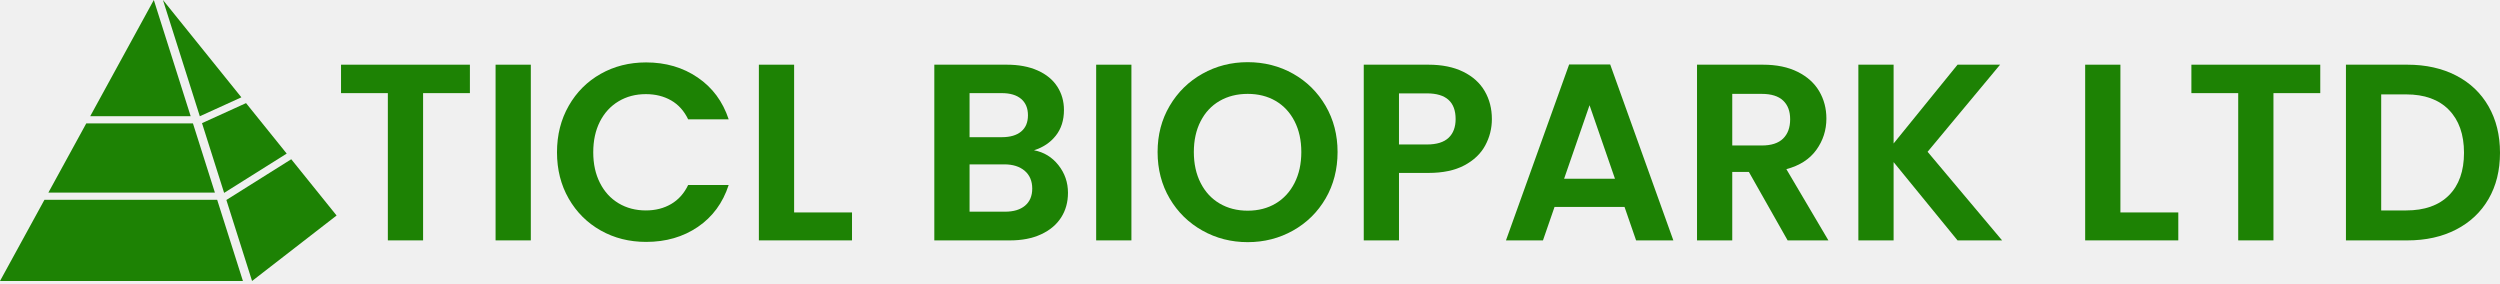
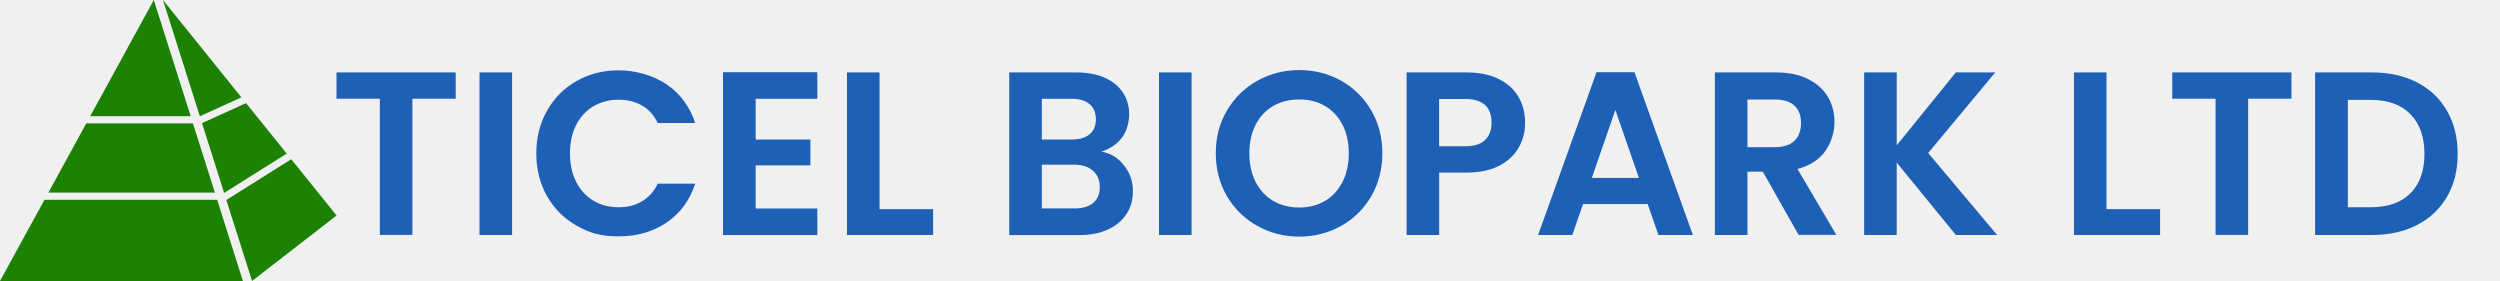
- <svg xmlns="http://www.w3.org/2000/svg" width="520" height="59" viewBox="0 0 520 59" fill="none">
-   <g clip-path="url(#clip0_718_5)">
-     <path d="M97.74 13.455V19.371H88.002V50H80.672V19.371H70.934V13.455H97.74Z" fill="#1D8204" />
-     <path d="M110.41 13.455V50H103.08V13.455H110.41Z" fill="#1D8204" />
-     <path d="M118.29 22.015C119.913 19.169 122.13 16.954 124.939 15.365C127.749 13.777 130.899 12.982 134.391 12.982C138.474 12.982 142.053 14.03 145.124 16.124C148.195 18.218 150.342 21.117 151.564 24.816H143.134C142.296 23.072 141.119 21.763 139.601 20.889C138.082 20.017 136.328 19.58 134.339 19.58C132.21 19.58 130.315 20.078 128.658 21.073C126.999 22.068 125.708 23.473 124.784 25.288C123.859 27.104 123.396 29.233 123.396 31.675C123.396 34.118 123.859 36.204 124.784 38.037C125.708 39.87 127.001 41.283 128.658 42.278C130.315 43.273 132.21 43.771 134.339 43.771C136.328 43.771 138.082 43.326 139.601 42.436C141.119 41.546 142.298 40.229 143.134 38.483H151.564C150.342 42.218 148.204 45.124 145.15 47.201C142.095 49.277 138.508 50.316 134.391 50.316C130.899 50.316 127.749 49.522 124.939 47.933C122.13 46.345 119.913 44.137 118.29 41.309C116.666 38.482 115.855 35.27 115.855 31.675C115.855 28.081 116.666 24.861 118.29 22.016V22.015Z" fill="#1D8204" />
-     <path d="M165.176 44.189H177.218V50H157.846V13.455H165.176V44.189Z" fill="#1D8204" />
-     <path d="M220.15 34.346C221.477 36.021 222.139 37.941 222.139 40.105C222.139 42.061 221.659 43.779 220.7 45.262C219.739 46.747 218.353 47.906 216.537 48.744C214.722 49.583 212.575 50.002 210.097 50.002H194.338V13.455H209.417C211.895 13.455 214.032 13.857 215.831 14.659C217.629 15.462 218.989 16.579 219.915 18.011C220.839 19.442 221.303 21.065 221.303 22.881C221.303 25.01 220.735 26.79 219.602 28.221C218.467 29.653 216.958 30.665 215.073 31.258C217.132 31.643 218.825 32.672 220.151 34.347H220.15V34.346ZM201.668 28.534H208.369C210.114 28.534 211.458 28.141 212.401 27.356C213.344 26.571 213.815 25.445 213.815 23.979C213.815 22.512 213.344 21.378 212.401 20.576C211.458 19.773 210.115 19.371 208.369 19.371H201.668V28.534ZM213.213 42.775C214.208 41.937 214.706 40.75 214.706 39.214C214.706 37.678 214.182 36.413 213.136 35.523C212.088 34.633 210.674 34.188 208.894 34.188H201.669V44.031H209.052C210.832 44.031 212.22 43.612 213.215 42.775H213.213Z" fill="#1D8204" />
-     <path d="M235.334 13.455V50H228.004V13.455H235.334Z" fill="#1D8204" />
-     <path d="M250.099 47.958C247.236 46.353 244.967 44.128 243.292 41.283C241.617 38.438 240.779 35.218 240.779 31.623C240.779 28.028 241.617 24.861 243.292 22.016C244.967 19.17 247.237 16.946 250.099 15.34C252.96 13.734 256.102 12.932 259.523 12.932C262.943 12.932 266.127 13.734 268.973 15.34C271.818 16.946 274.068 19.172 275.727 22.016C277.384 24.861 278.214 28.062 278.214 31.623C278.214 35.184 277.384 38.439 275.727 41.283C274.068 44.128 271.808 46.353 268.947 47.958C266.084 49.564 262.943 50.367 259.523 50.367C256.102 50.367 252.96 49.564 250.099 47.958ZM265.334 42.329C267.009 41.334 268.318 39.913 269.261 38.062C270.204 36.213 270.675 34.066 270.675 31.622C270.675 29.178 270.204 27.041 269.261 25.208C268.318 23.375 267.009 21.971 265.334 20.992C263.659 20.015 261.722 19.527 259.523 19.527C257.324 19.527 255.378 20.015 253.685 20.992C251.991 21.969 250.676 23.375 249.733 25.208C248.79 27.041 248.319 29.178 248.319 31.622C248.319 34.066 248.79 36.213 249.733 38.062C250.676 39.913 251.993 41.334 253.685 42.329C255.378 43.324 257.324 43.822 259.523 43.822C261.722 43.822 263.659 43.324 265.334 42.329Z" fill="#1D8204" />
-     <path d="M308.923 30.262C307.997 31.973 306.548 33.351 304.577 34.399C302.604 35.446 300.118 35.969 297.116 35.969H290.99V50H283.66V13.455H297.116C299.943 13.455 302.352 13.944 304.341 14.921C306.33 15.899 307.823 17.242 308.818 18.952C309.813 20.663 310.311 22.6 310.311 24.764C310.311 26.719 309.848 28.552 308.923 30.261V30.262ZM301.304 28.665C302.281 27.741 302.77 26.44 302.77 24.764C302.77 21.203 300.78 19.423 296.8 19.423H290.989V30.051H296.8C298.824 30.051 300.326 29.589 301.303 28.663H301.304V28.665Z" fill="#1D8204" />
-     <path d="M337.901 43.037H323.346L320.937 50.001H313.241L326.383 13.402H334.917L348.058 50.001H340.309L337.901 43.037ZM335.912 37.172L330.624 21.884L325.336 37.172H335.913H335.912Z" fill="#1D8204" />
-     <path d="M371.828 50.002L363.765 35.761H360.309V50.002H352.979V13.455H366.696C369.523 13.455 371.931 13.953 373.921 14.948C375.91 15.942 377.403 17.287 378.397 18.98C379.392 20.674 379.89 22.566 379.89 24.66C379.89 27.069 379.192 29.242 377.796 31.179C376.4 33.117 374.322 34.452 371.565 35.185L380.309 50.003H371.827H371.828V50.002ZM360.31 30.262H366.436C368.425 30.262 369.908 29.783 370.886 28.823C371.863 27.863 372.352 26.529 372.352 24.817C372.352 23.105 371.862 21.841 370.886 20.916C369.91 19.992 368.426 19.528 366.436 19.528H360.31V30.261V30.262Z" fill="#1D8204" />
-     <path d="M407.169 50.002L393.87 33.718V50.002H386.54V13.455H393.87V29.843L407.169 13.455H416.018L400.939 31.571L416.437 50.002H407.169Z" fill="#1D8204" />
-     <path d="M441.045 44.189H453.087V50H433.715V13.455H441.045V44.189Z" fill="#1D8204" />
-     <path d="M482.616 13.455V19.371H472.878V50H465.548V19.371H455.81V13.455H482.616Z" fill="#1D8204" />
-     <path d="M510.863 15.707C513.778 17.208 516.028 19.346 517.618 22.121C519.206 24.896 520 28.116 520 31.781C520 35.445 519.206 38.648 517.618 41.389C516.028 44.129 513.778 46.25 510.863 47.75C507.949 49.251 504.571 50.002 500.731 50.002H487.956V13.455H500.731C504.571 13.455 507.947 14.206 510.863 15.707ZM509.372 40.629C511.466 38.535 512.514 35.585 512.514 31.781C512.514 27.976 511.466 25 509.372 22.853C507.278 20.706 504.31 19.634 500.472 19.634H495.289V43.771H500.472C504.311 43.771 507.278 42.723 509.372 40.629Z" fill="#1D8204" />
-     <path d="M0 58.448H50.528L45.171 41.555H9.247L0 58.448Z" fill="#1D8204" />
-     <path d="M31.995 0L18.767 24.166H39.657L31.995 0Z" fill="#1D8204" />
-     <path d="M40.132 25.66H17.948L10.066 40.056H44.697L40.132 25.66Z" fill="#1D8204" />
-     <path d="M33.895 0L41.562 24.178L50.206 20.244L33.895 0Z" fill="#1D8204" />
-     <path d="M46.617 40.12L59.634 31.946L51.175 21.447L42.018 25.614L46.617 40.12Z" fill="#1D8204" />
-     <path d="M52.429 58.447L70.01 44.826L60.579 33.121L47.084 41.594L52.429 58.447Z" fill="#1D8204" />
+ <svg xmlns="http://www.w3.org/2000/svg" version="1.1" viewBox="0 0 3821.6 429.5">
+   <defs>
+     <style>
+       .cls-1 {
+         fill: #1d8204;
+       }
+ 
+       .cls-2 {
+         font-family: Poppins-SemiBold, Poppins;
+         font-size: 359.6px;
+         font-weight: 600;
+       }
+ 
+       .cls-2, .cls-3 {
+         fill: #1e60b5;
+       }
+ 
+       .cls-2, .cls-4 {
+         display: none;
+       }
+     </style>
+   </defs>
+   <g>
+     <g id="Layer_1">
+       <g id="Layer_1-2" data-name="Layer_1">
+         <g>
+           <g class="cls-4">
+             <path class="cls-3" d="M718.3,98.9v43.5h-71.6v225.1h-53.9v-225.1h-71.6v-43.5h197Z" />
+             <path class="cls-3" d="M811.4,98.9v268.6h-53.9V98.9h53.9Z" />
+             <path class="cls-3" d="M869.3,161.8c11.9-20.9,28.2-37.2,48.9-48.9,20.7-11.7,43.8-17.5,69.5-17.5s56.3,7.7,78.9,23.1c22.6,15.4,38.3,36.7,47.3,63.9h-61.9c-6.2-12.8-14.8-22.4-26-28.9-11.2-6.4-24-9.6-38.7-9.6s-29.6,3.7-41.8,11c-12.2,7.3-21.7,17.6-28.5,31-6.8,13.3-10.2,29-10.2,46.9s3.4,33.3,10.2,46.8c6.8,13.5,16.3,23.9,28.5,31.2s26.1,11,41.8,11,27.5-3.3,38.7-9.8c11.2-6.5,19.8-16.2,26-29h61.9c-9,27.5-24.7,48.8-47.1,64.1-22.4,15.3-48.8,22.9-79.1,22.9s-48.8-5.8-69.5-17.5c-20.7-11.7-36.9-27.9-48.9-48.7s-17.9-44.4-17.9-70.8,6-50.1,17.9-71h0Z" />
+             <path class="cls-3" d="M1213.9,324.8h88.5v42.7h-142.4V98.9h53.9v225.9Z" />
+             <path class="cls-3" d="M1617.9,252.4c9.8,12.3,14.6,26.4,14.6,42.3s-3.5,27-10.6,37.9c-7.1,10.9-17.2,19.4-30.6,25.6s-29.1,9.2-47.3,9.2h-115.8V98.9h110.8c18.2,0,33.9,2.9,47.1,8.8,13.2,5.9,23.2,14.1,30,24.6,6.8,10.5,10.2,22.4,10.2,35.8s-4.2,28.7-12.5,39.2c-8.3,10.5-19.4,18-33.3,22.3,15.1,2.8,27.6,10.4,37.3,22.7h0ZM1482.1,209.7h49.2c12.8,0,22.7-2.9,29.6-8.7s10.4-14,10.4-24.8-3.5-19.1-10.4-25-16.8-8.9-29.6-8.9h-49.2v67.3ZM1567,314.4c7.3-6.2,11-14.9,11-26.2s-3.8-20.6-11.5-27.1c-7.7-6.5-18.1-9.8-31.2-9.8h-53.1v72.3h54.3c13.1,0,23.3-3.1,30.6-9.2h0Z" />
+             <path class="cls-3" d="M1729.5,98.9v268.6h-53.9V98.9h53.9Z" />
+             <path class="cls-3" d="M1838,352.5c-21-11.8-37.7-28.1-50-49.1s-18.5-44.6-18.5-71,6.2-49.7,18.5-70.6c12.3-20.9,29-37.3,50-49.1s44.1-17.7,69.3-17.7,48.5,5.9,69.4,17.7c20.9,11.8,37.4,28.2,49.6,49.1,12.2,20.9,18.3,44.4,18.3,70.6s-6.1,50.1-18.3,71c-12.2,20.9-28.8,37.3-49.8,49.1-21,11.8-44.1,17.7-69.3,17.7s-48.2-5.9-69.3-17.7ZM1950,311.1c12.3-7.3,21.9-17.8,28.9-31.4,6.9-13.6,10.4-29.4,10.4-47.3s-3.5-33.7-10.4-47.1-16.6-23.8-28.9-31c-12.3-7.2-26.6-10.8-42.7-10.8s-30.5,3.6-42.9,10.8c-12.4,7.2-22.1,17.5-29.1,31s-10.4,29.2-10.4,47.1,3.5,33.7,10.4,47.3c6.9,13.6,16.6,24,29.1,31.4,12.4,7.3,26.7,11,42.9,11s30.4-3.7,42.7-11h0Z" />
+             <path class="cls-3" d="M2270.4,222.4c-6.8,12.6-17.4,22.7-31.9,30.4-14.5,7.7-32.8,11.5-54.8,11.5h-45v103.1h-53.9V98.9h98.9c20.8,0,38.5,3.6,53.1,10.8,14.6,7.2,25.6,17.1,32.9,29.6,7.3,12.6,11,26.8,11,42.7s-3.4,27.8-10.2,40.4h0ZM2214.4,210.7c7.2-6.8,10.8-16.4,10.8-28.7,0-26.2-14.6-39.2-43.9-39.2h-42.7v78.1h42.7c14.9,0,25.9-3.4,33.1-10.2h0Z" />
+             <path class="cls-3" d="M2483.3,316.3h-107l-17.7,51.2h-56.6l96.6-269h62.7l96.6,269h-56.9l-17.7-51.2h0ZM2468.7,273.2l-38.9-112.4-38.9,112.4h77.7,0Z" />
+             <path class="cls-3" d="M2732.7,367.5l-59.3-104.7h-25.4v104.7h-53.9V98.9h100.8c20.8,0,38.5,3.7,53.1,11s25.6,17.2,32.9,29.6c7.3,12.4,11,26.4,11,41.8s-5.1,33.7-15.4,47.9-25.5,24.1-45.8,29.4l64.3,108.9h-62.3,0ZM2648,222.4h45c14.6,0,25.5-3.5,32.7-10.6,7.2-7.1,10.8-16.9,10.8-29.4s-3.6-21.9-10.8-28.7c-7.2-6.8-18.1-10.2-32.7-10.2h-45v78.9h0Z" />
+             <path class="cls-3" d="M2992.4,367.5l-97.7-119.7v119.7h-53.9V98.9h53.9v120.4l97.7-120.4h65l-110.8,133.1,113.9,135.4h-68.1,0Z" />
+             <path class="cls-3" d="M3241.4,324.8h88.5v42.7h-142.4V98.9h53.9v225.9Z" />
+             <path class="cls-3" d="M3546.9,98.9v43.5h-71.6v225.1h-53.9v-225.1h-71.6v-43.5h197Z" />
+             <path class="cls-3" d="M3754.5,115.4c21.4,11,38,26.7,49.6,47.1,11.7,20.4,17.5,44.1,17.5,71s-5.8,50.5-17.5,70.6c-11.7,20.1-28.2,35.7-49.6,46.8-21.4,11-46.2,16.5-74.5,16.5h-93.9V98.9h93.9c28.2,0,53,5.5,74.5,16.6ZM3743.5,298.6c15.4-15.4,23.1-37.1,23.1-65s-7.7-49.8-23.1-65.6-37.2-23.7-65.4-23.7h-38.1v177.4h38.1c28.2,0,50-7.7,65.4-23.1Z" />
+           </g>
+           <g>
+             <polygon class="cls-1" points="0 429.5 371.3 429.5 332 305.4 68 305.4 0 429.5" />
+             <polygon class="cls-1" points="235.1 0 137.9 177.6 291.5 177.6 235.1 0" />
+             <polygon class="cls-1" points="294.9 188.6 131.9 188.6 74 294.4 328.5 294.4 294.9 188.6" />
+             <polygon class="cls-1" points="249.1 0 305.5 177.7 369 148.8 249.1 0" />
+             <polygon class="cls-1" points="342.6 294.9 438.3 234.8 376.1 157.6 308.8 188.2 342.6 294.9" />
+             <polygon class="cls-1" points="385.3 429.5 514.5 329.4 445.2 243.4 346 305.7 385.3 429.5" />
+           </g>
+         </g>
+         <g class="cls-4">
+           <path class="cls-3" d="M727.2,97.3v52.7h-71.6v217.4h-65.8v-217.4h-71.6v-52.7h208.9Z" />
+           <path class="cls-3" d="M826,97.3v270.1h-65.8V97.3h65.8Z" />
+           <path class="cls-3" d="M879.9,160.6c11.5-20.9,27.6-37.2,48.3-48.9,20.7-11.7,44.1-17.5,70.2-17.5s59.5,8.5,82.3,25.4c22.8,16.9,38.1,40,45.8,69.3h-72.3c-5.4-11.3-13-19.9-22.9-25.8-9.9-5.9-21.1-8.9-33.7-8.9-20.3,0-36.7,7.1-49.2,21.2-12.6,14.1-18.8,33-18.8,56.6s6.3,42.5,18.8,56.6c12.6,14.1,29,21.2,49.2,21.2s23.8-3,33.7-8.9c9.9-5.9,17.5-14.5,22.9-25.8h72.3c-7.7,29.2-23,52.3-45.8,69.1-22.8,16.8-50.3,25.2-82.3,25.2s-49.6-5.8-70.2-17.5c-20.7-11.7-36.8-27.9-48.3-48.7s-17.3-44.5-17.3-71.2,5.8-50.5,17.3-71.4h0s0,0,0,0Z" />
+           <path class="cls-3" d="M1232.8,316.7h86.2v50.8h-152V97.3h65.8v219.3h0Z" />
+           <path class="cls-3" d="M1633.3,252.2c9.5,12.2,14.2,26.1,14.2,41.8,0,22.6-7.9,40.5-23.7,53.7-15.8,13.2-37.8,19.8-66,19.8h-125.8V97.3h121.6c27.4,0,48.9,6.3,64.4,18.8,15.5,12.6,23.3,29.6,23.3,51.2s-4.2,29.1-12.5,39.6c-8.3,10.5-19.4,17.8-33.3,21.9,15.6,3.3,28.2,11.1,37.7,23.3h0ZM1497.9,206.6h43.1c10.8,0,19.1-2.4,24.8-7.1,5.8-4.7,8.7-11.7,8.7-21s-2.9-16.3-8.7-21.2-14-7.3-24.8-7.3h-43.1v56.6ZM1572,306.9c6-5,9-12.2,9-21.7s-3.1-16.9-9.4-22.3-14.9-8.1-26-8.1h-47.7v59.6h48.5c11,0,19.6-2.5,25.6-7.5Z" />
+           <path class="cls-3" d="M1751.5,97.3v270.1h-65.8V97.3h65.8Z" />
+           <path class="cls-3" d="M1857.1,352.5c-21.2-11.8-38-28.3-50.4-49.5-12.4-21.2-18.7-45-18.7-71.4s6.2-50.1,18.7-71.2c12.4-21,29.2-37.4,50.4-49.2,21.2-11.8,44.4-17.7,69.8-17.7s48.7,5.9,69.8,17.7c21.2,11.8,37.8,28.2,50,49.2,12.2,21,18.3,44.8,18.3,71.2s-6.2,50.2-18.5,71.4c-12.3,21.2-29,37.6-50,49.5-21,11.8-44.2,17.7-69.7,17.7s-48.7-5.9-69.8-17.7h0ZM1978.7,288.6c12.9-14.4,19.4-33.3,19.4-56.9s-6.5-42.9-19.4-57.1c-13-14.2-30.2-21.4-51.8-21.4s-39.2,7.1-52.1,21.2c-13,14.1-19.4,33.2-19.4,57.3s6.5,42.9,19.4,57.1c12.9,14.2,30.3,21.4,52.1,21.4s38.8-7.2,51.8-21.5h0Z" />
+           <path class="cls-3" d="M2296.7,227.2c-7.2,13-18.2,23.4-33.1,31.4-14.9,8-33.4,11.9-55.4,11.9h-40.8v97h-65.8V97.3h106.6c21.6,0,39.8,3.7,54.6,11.2,14.9,7.4,26,17.7,33.5,30.8,7.4,13.1,11.2,28.1,11.2,45s-3.6,29.9-10.8,42.9h0ZM2231.3,209.3c6.2-5.9,9.2-14.2,9.2-25s-3.1-19.1-9.2-25c-6.2-5.9-15.5-8.9-28.1-8.9h-35.8v67.7h35.8c12.6,0,21.9-2.9,28.1-8.9Z" />
+           <path class="cls-3" d="M2509.9,319.8h-100.8l-16.2,47.7h-68.9l97.7-270.1h76.2l97.7,270.1h-69.6l-16.2-47.7h0ZM2492.9,269l-33.5-98.9-33.1,98.9h66.6Z" />
+           <path class="cls-3" d="M2763.1,367.5l-56.2-102h-15.8v102h-65.8V97.3h110.4c21.3,0,39.4,3.7,54.4,11.2s26.2,17.6,33.7,30.6c7.4,13,11.2,27.4,11.2,43.3s-5.1,34-15.2,48.1c-10.1,14.1-25.1,24.1-44.8,30l62.3,107h-74.3,0ZM2691.1,218.9h40.8c12.1,0,21.1-2.9,27.1-8.9,6-5.9,9-14.2,9-25s-3-18.3-9-24.2c-6-5.9-15.1-8.9-27.1-8.9h-40.8v66.9h0Z" />
+           <path class="cls-3" d="M3032.8,367.5l-90.8-119.3v119.3h-65.8V97.3h65.8v118.5l90-118.5h77.3l-104.7,132.4,108.5,137.8h-80.4Z" />
+           <path class="cls-3" d="M3291.8,316.7h86.2v50.8h-152V97.3h65.8v219.3h0Z" />
+           <path class="cls-3" d="M3603.8,97.3v52.7h-71.6v217.4h-65.8v-217.4h-71.6v-52.7h208.9Z" />
+           <path class="cls-3" d="M3812.8,114.3c21.3,11.3,37.8,27.1,49.4,47.5,11.7,20.4,17.5,43.9,17.5,70.6s-5.8,49.9-17.5,70.4c-11.7,20.5-28.2,36.4-49.6,47.7-21.4,11.3-46.2,16.9-74.5,16.9h-101.2V97.3h101.2c28.5,0,53.4,5.7,74.6,16.9ZM3792,290.1c13.9-13.6,20.8-32.8,20.8-57.7s-6.9-44.2-20.8-58.1-33.2-20.8-58.1-20.8h-31.2v157h31.2c24.9,0,44.2-6.8,58.1-20.4Z" />
+         </g>
+       </g>
+       <text class="cls-2" transform="translate(521.3 -446.9)">
+         <tspan x="0" y="0">TICEL BIOPARK LTD</tspan>
+       </text>
+       <g>
+         <path class="cls-3" d="M696.6,110.7v40.2h-66.2v208.2h-49.8v-208.2h-66.2v-40.2h182.3Z" />
+         <path class="cls-3" d="M782.8,110.7v248.5h-49.8V110.7h49.8Z" />
+         <path class="cls-3" d="M836.4,168.9c11-19.3,26.1-34.4,45.2-45.2,19.1-10.8,40.5-16.2,64.3-16.2s52.1,7.1,73,21.4c20.9,14.2,35.5,33.9,43.8,59.1h-57.3c-5.7-11.9-13.7-20.8-24-26.7-10.3-5.9-22.2-8.9-35.8-8.9s-27.4,3.4-38.6,10.1c-11.3,6.8-20.1,16.3-26.3,28.7-6.3,12.3-9.4,26.8-9.4,43.4s3.1,30.8,9.4,43.3c6.3,12.5,15.1,22.1,26.3,28.8,11.3,6.8,24.1,10.1,38.6,10.1s25.5-3,35.8-9.1c10.3-6.1,18.3-15,24-26.9h57.3c-8.3,25.4-22.8,45.2-43.6,59.3-20.8,14.1-45.2,21.2-73.2,21.2s-45.2-5.4-64.3-16.2c-19.1-10.8-34.2-25.8-45.2-45-11-19.2-16.6-41.1-16.6-65.5s5.5-46.3,16.6-65.7Z" />
+         <path class="cls-3" d="M1155.1,151v62.3h83.7v39.5h-83.7v65.9h94.3v40.6h-144.2V110.4h144.2v40.6h-94.3Z" />
+         <path class="cls-3" d="M1344.5,319.7h81.9v39.5h-131.7V110.7h49.8v209Z" />
+         <path class="cls-3" d="M1718.3,252.8c9,11.4,13.5,24.4,13.5,39.2s-3.3,25-9.8,35.1c-6.5,10.1-16,18-28.3,23.7-12.3,5.7-26.9,8.5-43.8,8.5h-107.1V110.7h102.5c16.8,0,31.4,2.7,43.6,8.2,12.2,5.5,21.5,13.1,27.8,22.8,6.3,9.7,9.4,20.8,9.4,33.1s-3.9,26.6-11.6,36.3c-7.7,9.7-18,16.6-30.8,20.6,14,2.6,25.5,9.6,34.5,21ZM1592.6,213.3h45.6c11.9,0,21-2.7,27.4-8,6.4-5.3,9.6-13,9.6-23s-3.2-17.7-9.6-23.1c-6.4-5.5-15.5-8.2-27.4-8.2h-45.6v62.3ZM1671.1,310.1c6.8-5.7,10.1-13.8,10.1-24.2s-3.6-19-10.7-25.1c-7.1-6.1-16.7-9.1-28.8-9.1h-49.1v66.9h50.2c12.1,0,21.5-2.8,28.3-8.5Z" />
+         <path class="cls-3" d="M1821.5,110.7v248.5h-49.8V110.7h49.8Z" />
+         <path class="cls-3" d="M1921.9,345.3c-19.5-10.9-34.9-26-46.3-45.4-11.4-19.3-17.1-41.2-17.1-65.7s5.7-46,17.1-65.3c11.4-19.3,26.8-34.5,46.3-45.4,19.5-10.9,40.8-16.4,64.1-16.4s44.9,5.5,64.3,16.4c19.3,10.9,34.6,26,45.9,45.4,11.3,19.3,16.9,41.1,16.9,65.3s-5.6,46.3-16.9,65.7c-11.3,19.3-26.6,34.5-46.1,45.4-19.5,10.9-40.8,16.4-64.1,16.4s-44.6-5.5-64.1-16.4ZM2025.5,307.1c11.4-6.8,20.3-16.4,26.7-29,6.4-12.6,9.6-27.2,9.6-43.8s-3.2-31.1-9.6-43.6c-6.4-12.5-15.3-22-26.7-28.7-11.4-6.6-24.6-10-39.5-10s-28.2,3.3-39.7,10c-11.5,6.6-20.5,16.2-26.9,28.7-6.4,12.5-9.6,27-9.6,43.6s3.2,31.2,9.6,43.8c6.4,12.6,15.4,22.2,26.9,29,11.5,6.8,24.7,10.1,39.7,10.1s28.1-3.4,39.5-10.1Z" />
+         <path class="cls-3" d="M2321.8,225c-6.3,11.6-16.1,21-29.5,28.1-13.4,7.1-30.3,10.7-50.7,10.7h-41.6v95.4h-49.8V110.7h91.5c19.2,0,35.6,3.3,49.1,10,13.5,6.6,23.7,15.8,30.4,27.4,6.8,11.6,10.1,24.8,10.1,39.5s-3.1,25.8-9.4,37.4ZM2270,214.1c6.6-6.3,10-15.1,10-26.5,0-24.2-13.5-36.3-40.6-36.3h-39.5v72.3h39.5c13.8,0,24-3.1,30.6-9.4Z" />
+         <path class="cls-3" d="M2518.9,311.9h-99l-16.4,47.3h-52.3l89.3-248.8h58l89.3,248.8h-52.7l-16.4-47.3ZM2505.3,272l-36-103.9-36,103.9h71.9Z" />
+         <path class="cls-3" d="M2749.5,359.2l-54.8-96.8h-23.5v96.8h-49.8V110.7h93.3c19.2,0,35.6,3.4,49.1,10.1,13.5,6.8,23.7,15.9,30.4,27.4,6.8,11.5,10.1,24.4,10.1,38.6s-4.8,31.1-14.2,44.3c-9.5,13.2-23.6,22.2-42.4,27.2l59.4,100.7h-57.7ZM2671.2,225h41.6c13.5,0,23.6-3.3,30.3-9.8,6.6-6.5,10-15.6,10-27.2s-3.3-20.2-10-26.5c-6.6-6.3-16.7-9.4-30.3-9.4h-41.6v73Z" />
+         <path class="cls-3" d="M2989.8,359.2l-90.4-110.7v110.7h-49.8V110.7h49.8v111.4l90.4-111.4h60.2l-102.5,123.2,105.4,125.3h-63Z" />
+         <path class="cls-3" d="M3220.1,319.7h81.9v39.5h-131.7V110.7h49.8v209Z" />
+         <path class="cls-3" d="M3502.8,110.7v40.2h-66.2v208.2h-49.8v-208.2h-66.2v-40.2h182.3Z" />
+         <path class="cls-3" d="M3694.8,126c19.8,10.2,35.1,24.7,45.9,43.6,10.8,18.9,16.2,40.8,16.2,65.7s-5.4,46.7-16.2,65.3c-10.8,18.6-26.1,33.1-45.9,43.3-19.8,10.2-42.8,15.3-68.9,15.3h-86.9V110.7h86.9c26.1,0,49.1,5.1,68.9,15.3ZM3684.7,295.5c14.2-14.2,21.4-34.3,21.4-60.2s-7.1-46.1-21.4-60.7c-14.2-14.6-34.4-21.9-60.5-21.9h-35.2v164.1h35.2c26.1,0,46.3-7.1,60.5-21.4Z" />
+       </g>
+     </g>
  </g>
-   <defs>
-     <clipPath id="clip0_718_5">
-       <rect width="520" height="58.447" fill="white" />
-     </clipPath>
-   </defs>
</svg>
